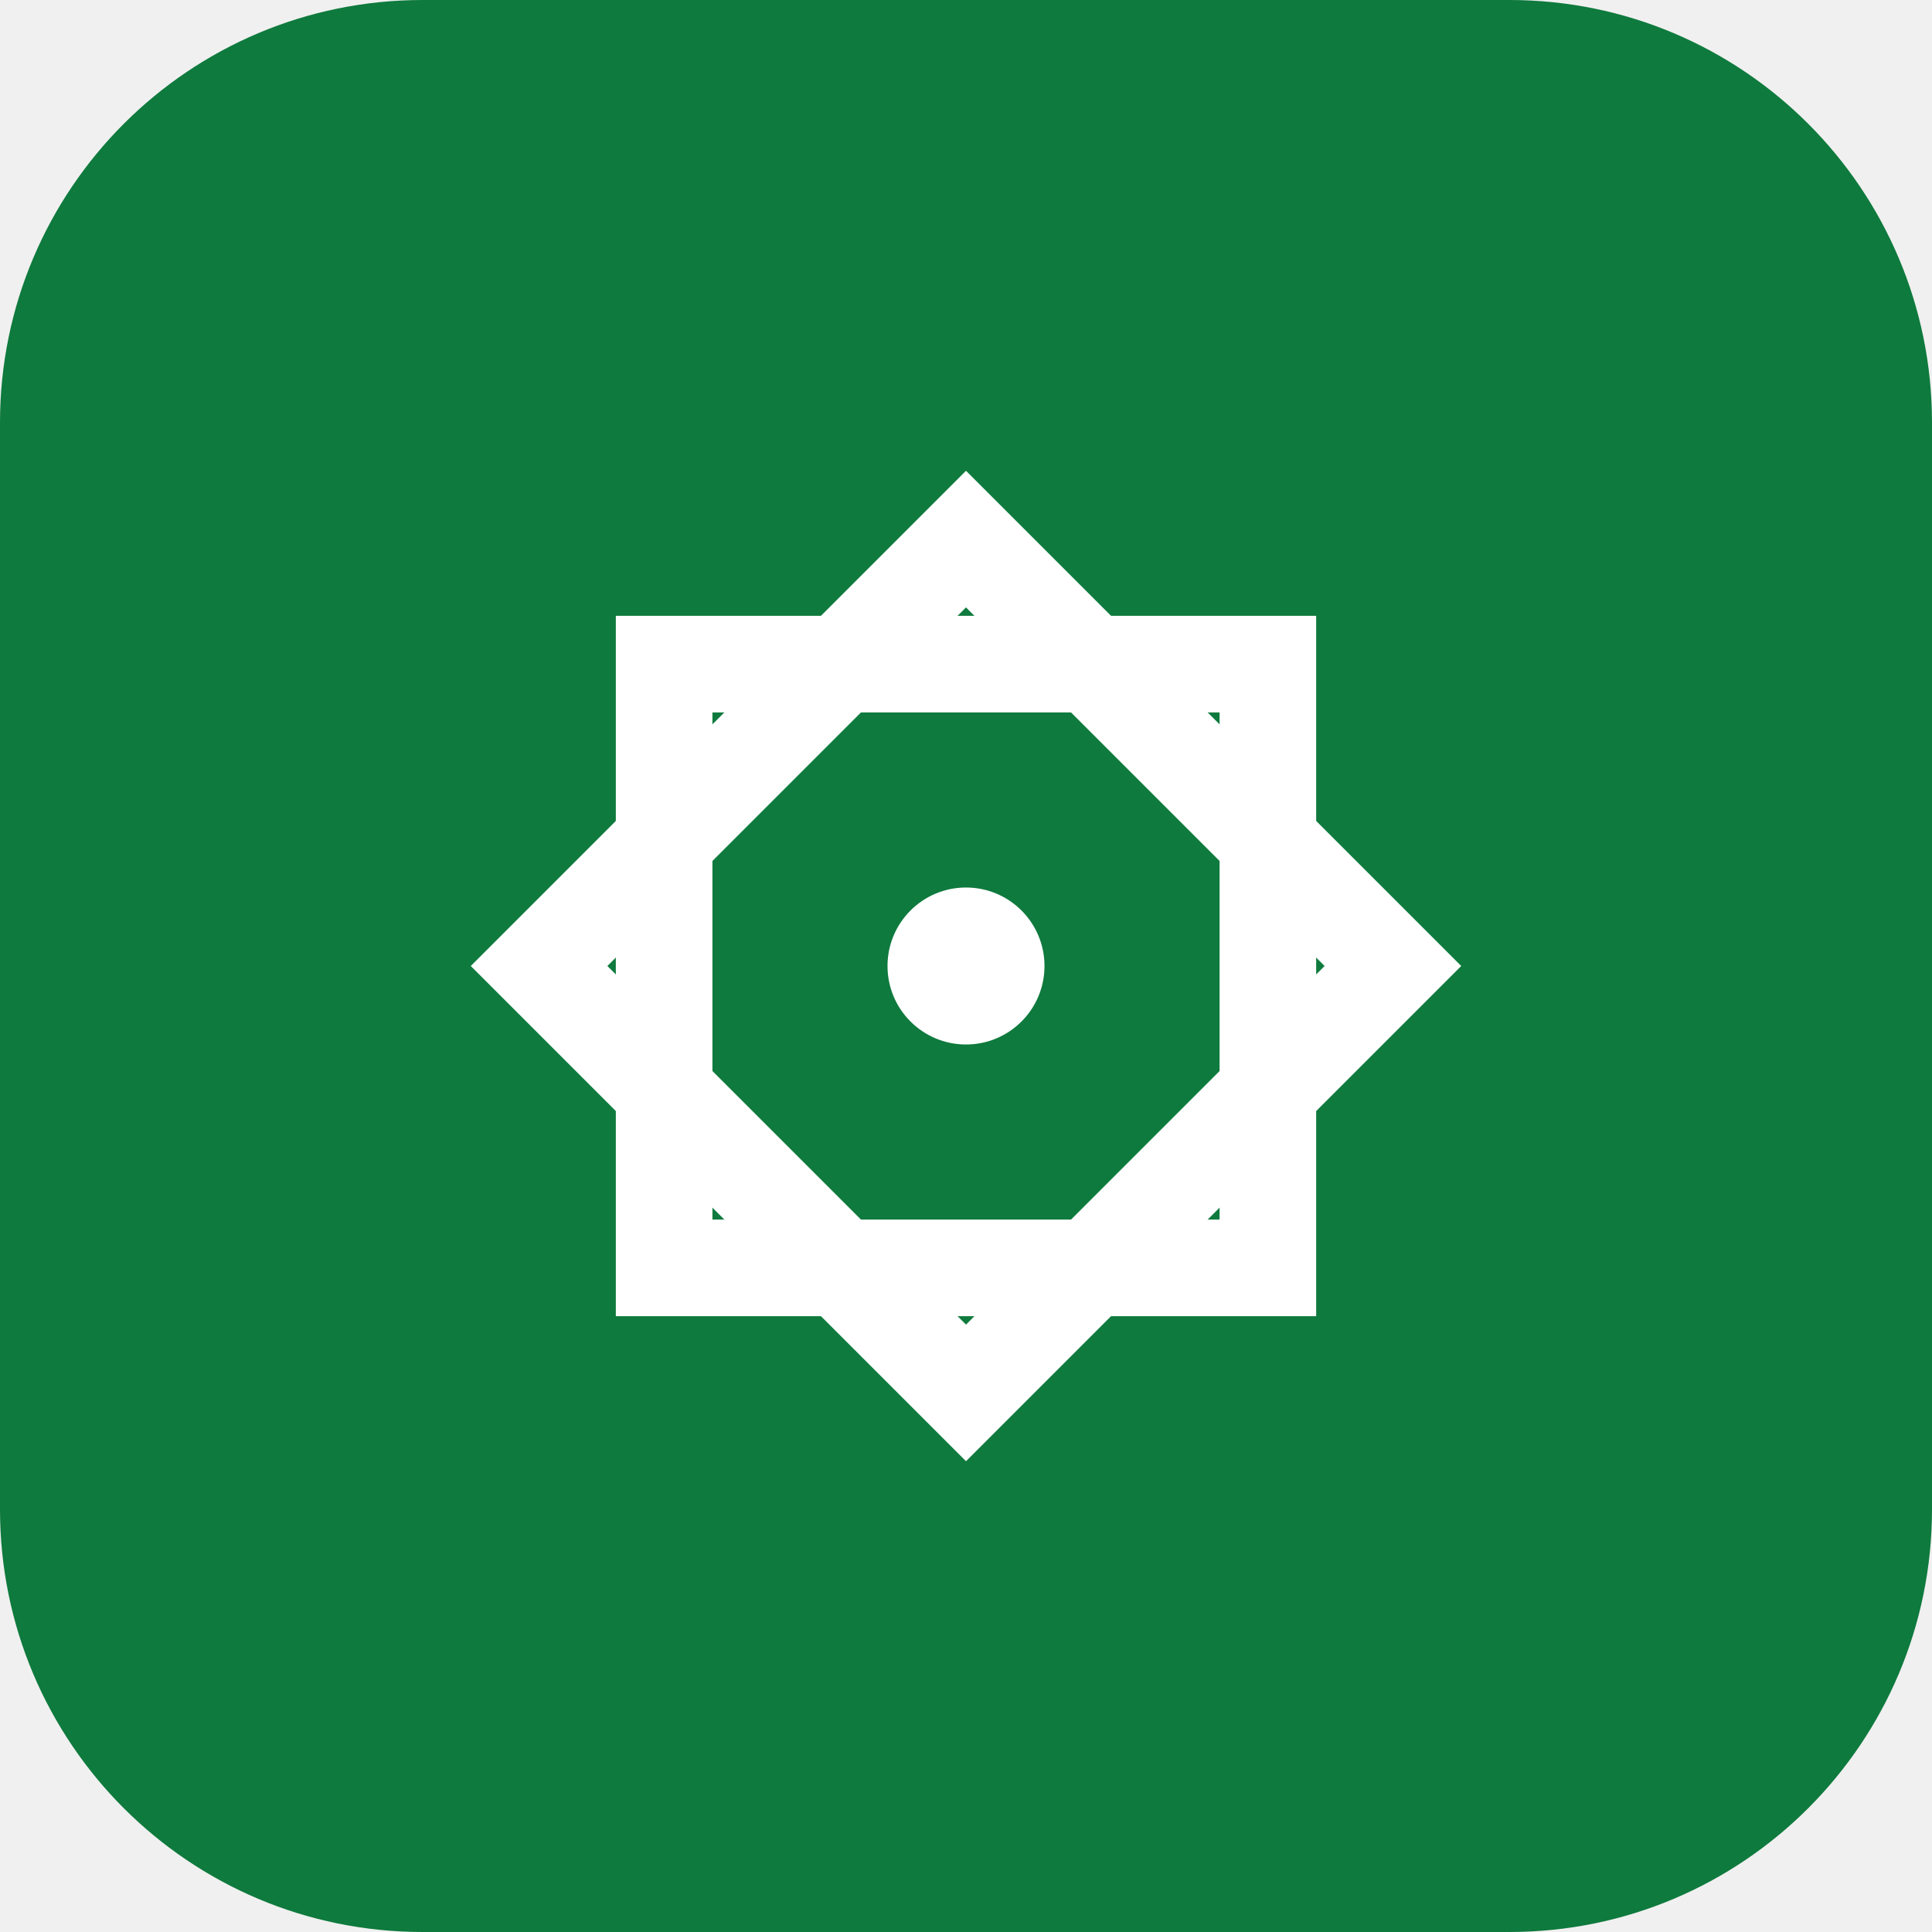
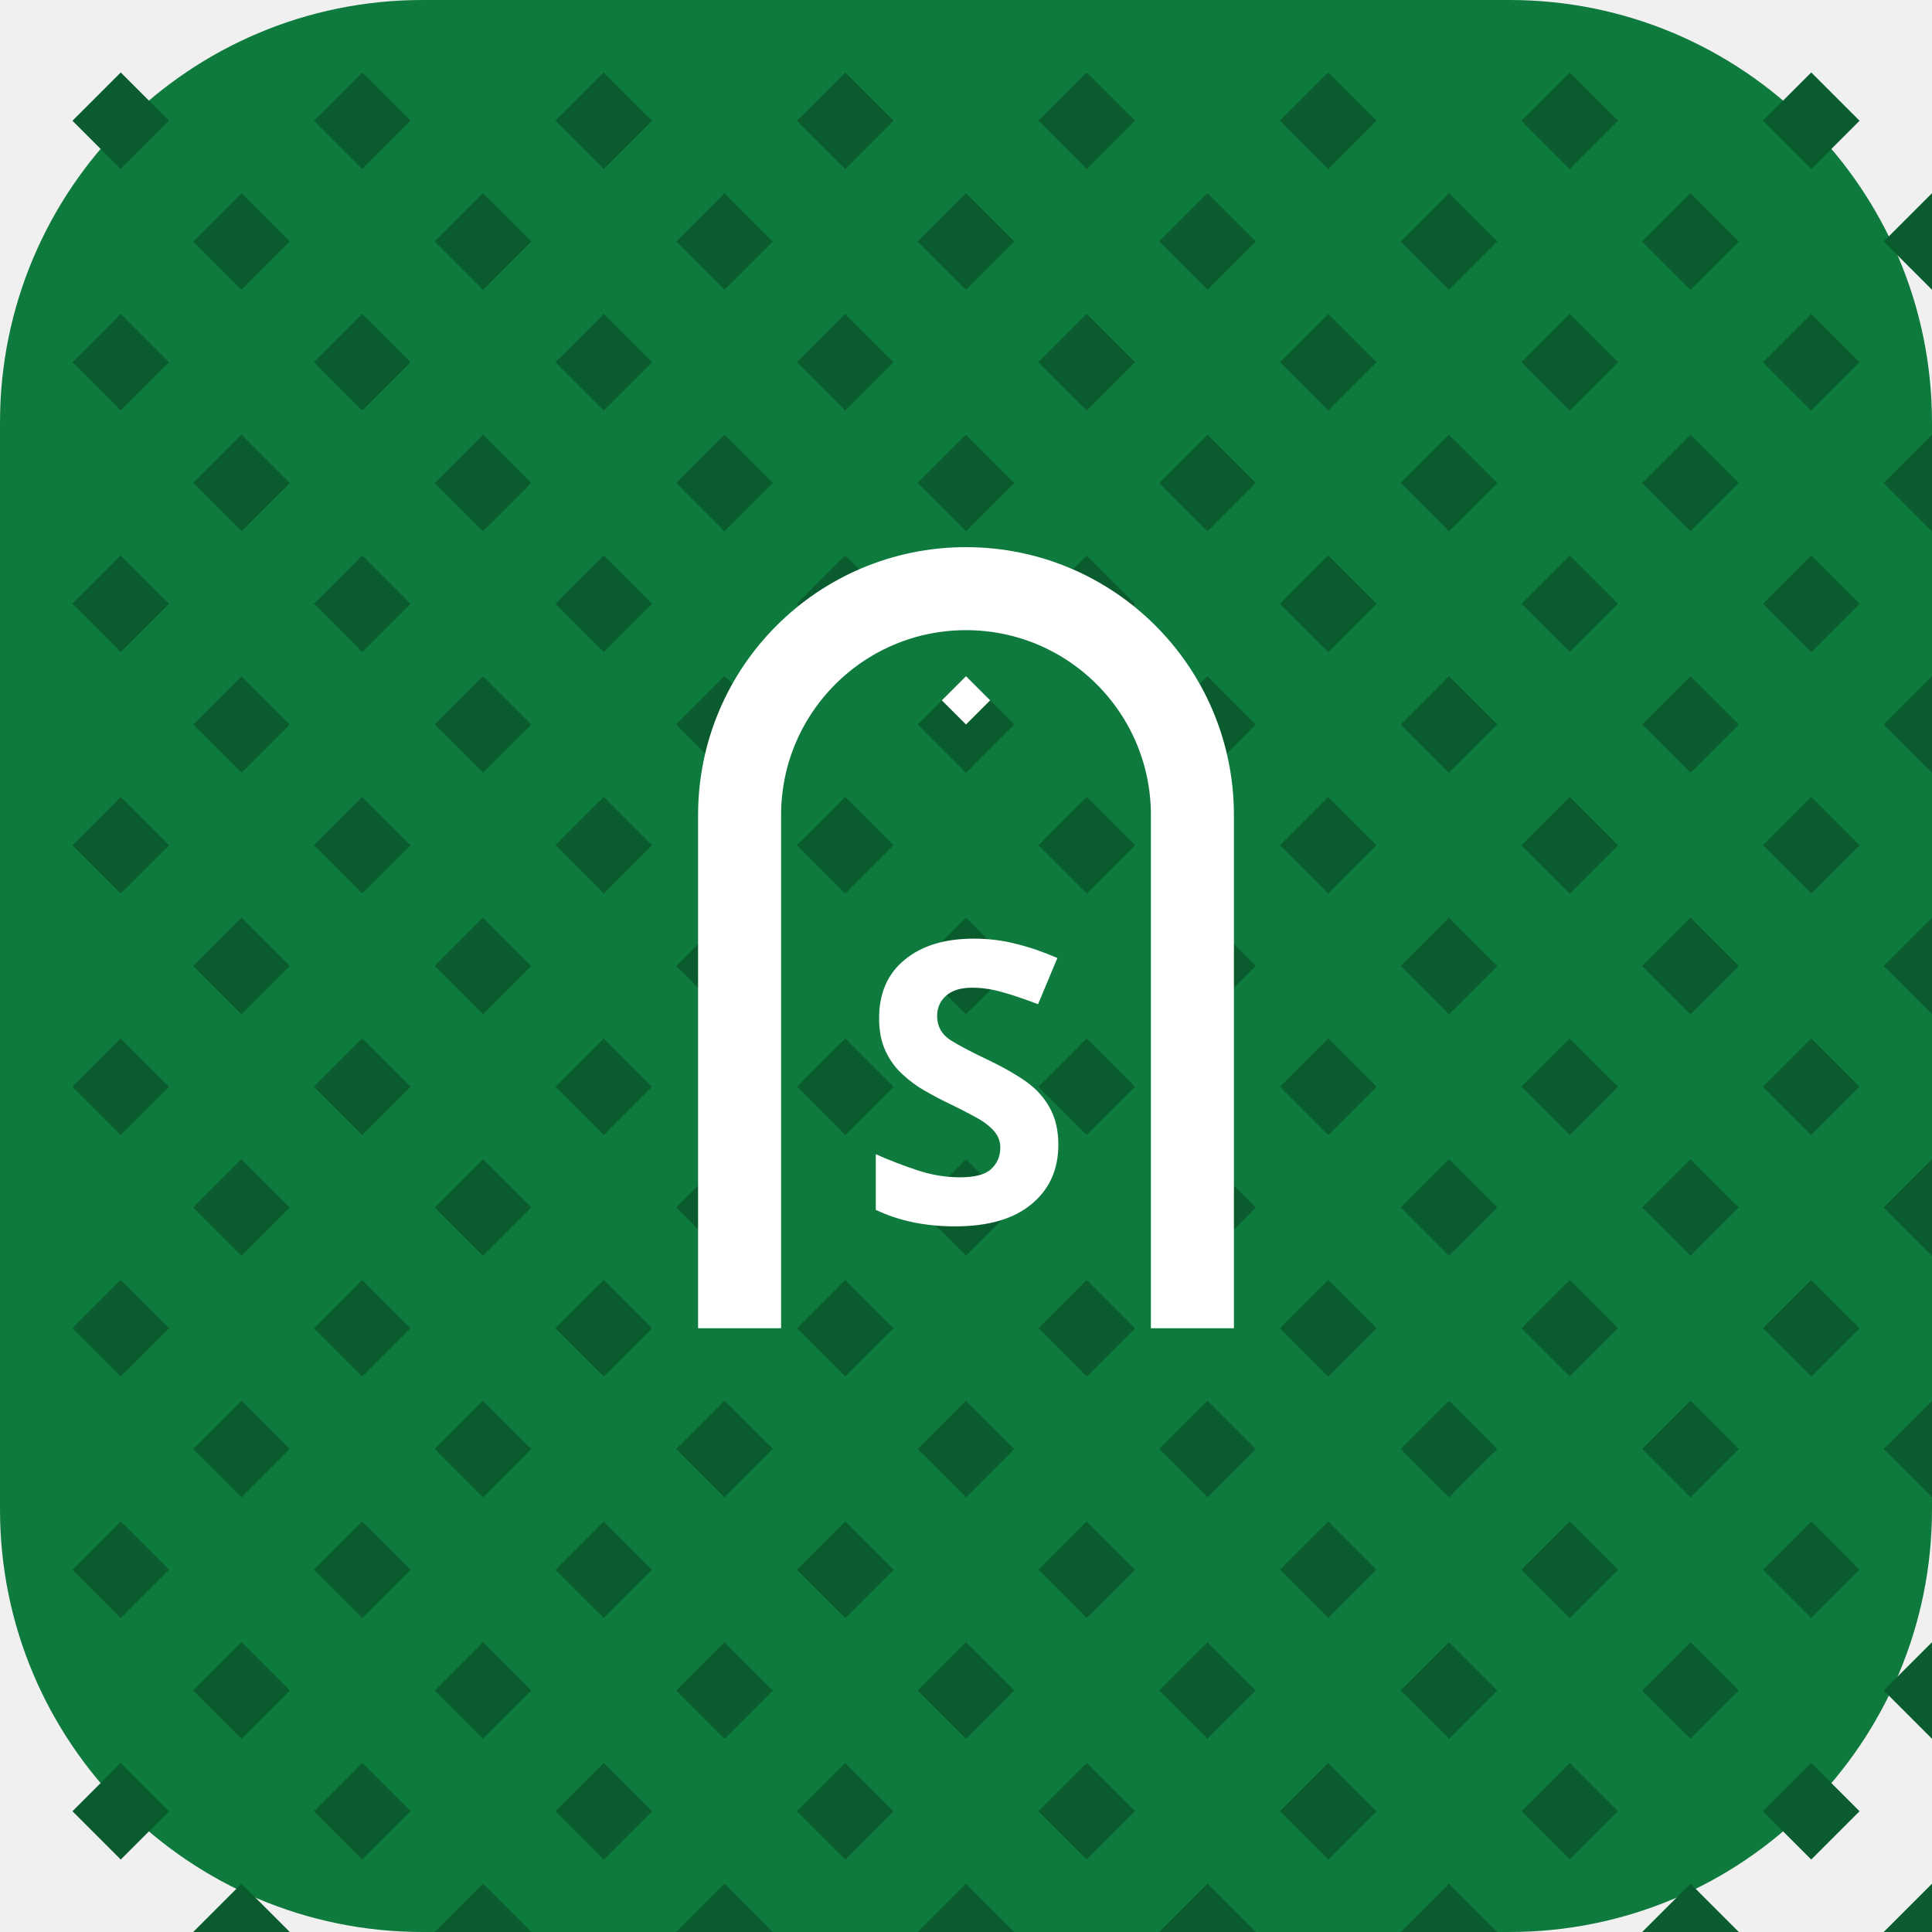
<svg xmlns="http://www.w3.org/2000/svg" viewBox="0 0 64 64">
  <rect width="64" height="64" rx="14" fill="#0E7A3D" />
-   <g fill="none" stroke="#ffffff" stroke-width="3.2" transform="translate(12,12)">
-     <rect x="10" y="10" width="20" height="20" />
-     <rect x="10" y="10" width="20" height="20" transform="rotate(45 20 20)" />
-     <circle cx="20" cy="20" r="2.6" fill="#ffffff" stroke="none" />
-   </g>
+   <polygon points="4,2.4 5.6,4 4,5.6 2.4,4" fill="#0A5C2E" />
+   <polygon points="8,6.4 9.6,8 8,9.6 6.4,8" fill="#0A5C2E" />
+   <polygon points="4,10.4 5.6,12 4,13.6 2.4,12" fill="#0A5C2E" />
+   <polygon points="8,14.4 9.6,16 8,17.6 6.4,16" fill="#0A5C2E" />
+   <polygon points="4,18.4 5.6,20 4,21.6 2.4,20" fill="#0A5C2E" />
+   <polygon points="8,22.4 9.6,24 8,25.6 6.4,24" fill="#0A5C2E" />
+   <polygon points="4,26.4 5.6,28 4,29.6 2.4,28" fill="#0A5C2E" />
+   <polygon points="8,30.4 9.6,32 8,33.6 6.4,32" fill="#0A5C2E" />
+   <polygon points="4,34.4 5.6,36 4,37.6 2.4,36" fill="#0A5C2E" />
+   <polygon points="8,38.4 9.6,40 8,41.6 6.4,40" fill="#0A5C2E" />
+   <polygon points="4,42.4 5.6,44 4,45.6 2.4,44" fill="#0A5C2E" />
+   <polygon points="8,46.4 9.6,48 8,49.6 6.4,48" fill="#0A5C2E" />
+   <polygon points="4,50.4 5.6,52 4,53.6 2.4,52" fill="#0A5C2E" />
+   <polygon points="8,54.4 9.6,56 8,57.6 6.4,56" fill="#0A5C2E" />
+   <polygon points="4,58.4 5.6,60 4,61.6 2.4,60" fill="#0A5C2E" />
+   <polygon points="8,62.4 9.6,64 8,65.6 6.4,64" fill="#0A5C2E" />
+   <polygon points="12,2.4 13.6,4 12,5.6 10.4,4" fill="#0A5C2E" />
+   <polygon points="16,6.4 17.6,8 16,9.6 14.4,8" fill="#0A5C2E" />
+   <polygon points="12,10.4 13.6,12 12,13.6 10.4,12" fill="#0A5C2E" />
+   <polygon points="16,14.4 17.6,16 16,17.6 14.4,16" fill="#0A5C2E" />
+   <polygon points="12,18.4 13.6,20 12,21.6 10.4,20" fill="#0A5C2E" />
+   <polygon points="16,22.4 17.6,24 16,25.6 14.4,24" fill="#0A5C2E" />
+   <polygon points="12,26.4 13.6,28 12,29.6 10.4,28" fill="#0A5C2E" />
+   <polygon points="16,30.4 17.6,32 16,33.6 14.4,32" fill="#0A5C2E" />
+   <polygon points="12,34.4 13.6,36 12,37.6 10.4,36" fill="#0A5C2E" />
+   <polygon points="16,38.4 17.6,40 16,41.6 14.4,40" fill="#0A5C2E" />
+   <polygon points="12,42.4 13.6,44 12,45.6 10.4,44" fill="#0A5C2E" />
+   <polygon points="16,46.4 17.6,48 16,49.6 14.4,48" fill="#0A5C2E" />
+   <polygon points="12,50.4 13.6,52 12,53.6 10.4,52" fill="#0A5C2E" />
+   <polygon points="16,54.4 17.6,56 16,57.6 14.4,56" fill="#0A5C2E" />
+   <polygon points="12,58.4 13.6,60 12,61.6 10.4,60" fill="#0A5C2E" />
+   <polygon points="16,62.4 17.6,64 16,65.6 14.4,64" fill="#0A5C2E" />
+   <polygon points="20,2.4 21.6,4 20,5.6 18.4,4" fill="#0A5C2E" />
+   <polygon points="24,6.4 25.6,8 24,9.6 22.4,8" fill="#0A5C2E" />
+   <polygon points="20,10.4 21.6,12 20,13.6 18.4,12" fill="#0A5C2E" />
+   <polygon points="24,14.4 25.6,16 24,17.6 22.4,16" fill="#0A5C2E" />
+   <polygon points="20,18.4 21.6,20 20,21.6 18.4,20" fill="#0A5C2E" />
+   <polygon points="24,22.4 25.6,24 24,25.6 22.4,24" fill="#0A5C2E" />
+   <polygon points="20,26.4 21.6,28 20,29.6 18.4,28" fill="#0A5C2E" />
+   <polygon points="24,30.4 25.6,32 24,33.6 22.4,32" fill="#0A5C2E" />
+   <polygon points="20,34.4 21.6,36 20,37.6 18.4,36" fill="#0A5C2E" />
+   <polygon points="24,38.4 25.6,40 24,41.6 22.4,40" fill="#0A5C2E" />
+   <polygon points="20,42.4 21.6,44 20,45.6 18.4,44" fill="#0A5C2E" />
+   <polygon points="24,46.4 25.6,48 24,49.6 22.4,48" fill="#0A5C2E" />
+   <polygon points="20,50.4 21.6,52 20,53.6 18.4,52" fill="#0A5C2E" />
+   <polygon points="24,54.4 25.6,56 24,57.6 22.4,56" fill="#0A5C2E" />
+   <polygon points="20,58.4 21.6,60 20,61.6 18.4,60" fill="#0A5C2E" />
+   <polygon points="24,62.4 25.6,64 24,65.6 22.4,64" fill="#0A5C2E" />
+   <polygon points="28,2.4 29.6,4 28,5.6 26.4,4" fill="#0A5C2E" />
+   <polygon points="32,6.4 33.6,8 32,9.6 30.4,8" fill="#0A5C2E" />
+   <polygon points="28,10.4 29.6,12 28,13.6 26.4,12" fill="#0A5C2E" />
+   <polygon points="32,14.4 33.6,16 32,17.6 30.4,16" fill="#0A5C2E" />
+   <polygon points="28,18.4 29.6,20 28,21.6 26.4,20" fill="#0A5C2E" />
+   <polygon points="32,22.4 33.6,24 32,25.6 30.4,24" fill="#0A5C2E" />
+   <polygon points="28,26.4 29.6,28 28,29.6 26.4,28" fill="#0A5C2E" />
+   <polygon points="32,30.4 33.6,32 32,33.6 30.4,32" fill="#0A5C2E" />
+   <polygon points="28,34.4 29.6,36 28,37.6 26.4,36" fill="#0A5C2E" />
+   <polygon points="32,38.4 33.6,40 32,41.6 30.4,40" fill="#0A5C2E" />
+   <polygon points="28,42.4 29.6,44 28,45.6 26.4,44" fill="#0A5C2E" />
+   <polygon points="32,46.4 33.6,48 32,49.6 30.4,48" fill="#0A5C2E" />
+   <polygon points="28,50.4 29.6,52 28,53.6 26.4,52" fill="#0A5C2E" />
+   <polygon points="32,54.4 33.6,56 32,57.6 30.4,56" fill="#0A5C2E" />
+   <polygon points="28,58.4 29.6,60 28,61.6 26.4,60" fill="#0A5C2E" />
+   <polygon points="32,62.4 33.6,64 32,65.6 30.4,64" fill="#0A5C2E" />
+   <polygon points="36,2.4 37.6,4 36,5.6 34.4,4" fill="#0A5C2E" />
+   <polygon points="40,6.4 41.6,8 40,9.6 38.4,8" fill="#0A5C2E" />
+   <polygon points="36,10.4 37.6,12 36,13.6 34.4,12" fill="#0A5C2E" />
+   <polygon points="40,14.4 41.6,16 40,17.6 38.4,16" fill="#0A5C2E" />
+   <polygon points="36,18.4 37.6,20 36,21.6 34.4,20" fill="#0A5C2E" />
+   <polygon points="40,22.4 41.6,24 40,25.6 38.4,24" fill="#0A5C2E" />
+   <polygon points="36,26.4 37.6,28 36,29.6 34.4,28" fill="#0A5C2E" />
+   <polygon points="40,30.4 41.6,32 40,33.6 38.4,32" fill="#0A5C2E" />
+   <polygon points="36,34.4 37.6,36 36,37.6 34.4,36" fill="#0A5C2E" />
+   <polygon points="40,38.4 41.6,40 40,41.6 38.4,40" fill="#0A5C2E" />
+   <polygon points="36,42.4 37.6,44 36,45.6 34.4,44" fill="#0A5C2E" />
+   <polygon points="40,46.4 41.6,48 40,49.6 38.4,48" fill="#0A5C2E" />
+   <polygon points="36,50.4 37.6,52 36,53.6 34.4,52" fill="#0A5C2E" />
+   <polygon points="40,54.4 41.6,56 40,57.6 38.4,56" fill="#0A5C2E" />
+   <polygon points="36,58.4 37.6,60 36,61.6 34.4,60" fill="#0A5C2E" />
+   <polygon points="40,62.4 41.6,64 40,65.6 38.4,64" fill="#0A5C2E" />
+   <polygon points="44,2.4 45.6,4 44,5.6 42.4,4" fill="#0A5C2E" />
+   <polygon points="48,6.4 49.6,8 48,9.6 46.4,8" fill="#0A5C2E" />
+   <polygon points="44,10.4 45.6,12 44,13.6 42.4,12" fill="#0A5C2E" />
+   <polygon points="48,14.4 49.6,16 48,17.6 46.4,16" fill="#0A5C2E" />
+   <polygon points="44,18.4 45.6,20 44,21.6 42.4,20" fill="#0A5C2E" />
+   <polygon points="48,22.4 49.6,24 48,25.6 46.4,24" fill="#0A5C2E" />
+   <polygon points="44,26.4 45.6,28 44,29.6 42.4,28" fill="#0A5C2E" />
+   <polygon points="48,30.4 49.6,32 48,33.6 46.4,32" fill="#0A5C2E" />
+   <polygon points="44,34.4 45.6,36 44,37.6 42.4,36" fill="#0A5C2E" />
+   <polygon points="48,38.4 49.6,40 48,41.6 46.4,40" fill="#0A5C2E" />
+   <polygon points="44,42.4 45.6,44 44,45.6 42.4,44" fill="#0A5C2E" />
+   <polygon points="48,46.4 49.6,48 48,49.6 46.4,48" fill="#0A5C2E" />
+   <polygon points="44,50.4 45.6,52 44,53.6 42.4,52" fill="#0A5C2E" />
+   <polygon points="48,54.4 49.6,56 48,57.6 46.4,56" fill="#0A5C2E" />
+   <polygon points="44,58.4 45.6,60 44,61.6 42.4,60" fill="#0A5C2E" />
+   <polygon points="48,62.4 49.6,64 48,65.6 46.4,64" fill="#0A5C2E" />
+   <polygon points="52,2.4 53.6,4 52,5.6 50.4,4" fill="#0A5C2E" />
+   <polygon points="56,6.4 57.6,8 56,9.6 54.4,8" fill="#0A5C2E" />
+   <polygon points="52,10.4 53.6,12 52,13.6 50.4,12" fill="#0A5C2E" />
+   <polygon points="56,14.4 57.6,16 56,17.6 54.4,16" fill="#0A5C2E" />
+   <polygon points="52,18.4 53.6,20 52,21.6 50.4,20" fill="#0A5C2E" />
+   <polygon points="56,22.4 57.6,24 56,25.6 54.4,24" fill="#0A5C2E" />
+   <polygon points="52,26.4 53.6,28 52,29.6 50.4,28" fill="#0A5C2E" />
+   <polygon points="56,30.4 57.6,32 56,33.6 54.4,32" fill="#0A5C2E" />
+   <polygon points="52,34.4 53.6,36 52,37.6 50.4,36" fill="#0A5C2E" />
+   <polygon points="56,38.4 57.6,40 56,41.6 54.4,40" fill="#0A5C2E" />
+   <polygon points="52,42.4 53.6,44 52,45.6 50.4,44" fill="#0A5C2E" />
+   <polygon points="56,46.4 57.6,48 56,49.6 54.4,48" fill="#0A5C2E" />
+   <polygon points="52,50.4 53.6,52 52,53.6 50.4,52" fill="#0A5C2E" />
+   <polygon points="56,54.4 57.6,56 56,57.6 54.4,56" fill="#0A5C2E" />
+   <polygon points="52,58.4 53.6,60 52,61.6 50.4,60" fill="#0A5C2E" />
+   <polygon points="56,62.4 57.6,64 56,65.6 54.4,64" fill="#0A5C2E" />
+   <polygon points="60,2.4 61.6,4 60,5.6 58.4,4" fill="#0A5C2E" />
+   <polygon points="64,6.4 65.6,8 64,9.6 62.4,8" fill="#0A5C2E" />
+   <polygon points="60,10.4 61.6,12 60,13.6 58.4,12" fill="#0A5C2E" />
+   <polygon points="64,14.4 65.6,16 64,17.6 62.4,16" fill="#0A5C2E" />
+   <polygon points="60,18.4 61.6,20 60,21.6 58.4,20" fill="#0A5C2E" />
+   <polygon points="64,22.4 65.6,24 64,25.6 62.4,24" fill="#0A5C2E" />
+   <polygon points="60,26.4 61.6,28 60,29.6 58.4,28" fill="#0A5C2E" />
+   <polygon points="64,30.4 65.6,32 64,33.6 62.4,32" fill="#0A5C2E" />
+   <polygon points="60,34.4 61.6,36 60,37.6 58.4,36" fill="#0A5C2E" />
+   <polygon points="64,38.4 65.6,40 64,41.6 62.4,40" fill="#0A5C2E" />
+   <polygon points="60,42.4 61.6,44 60,45.6 58.4,44" fill="#0A5C2E" />
+   <polygon points="64,46.4 65.6,48 64,49.6 62.4,48" fill="#0A5C2E" />
+   <polygon points="60,50.4 61.6,52 60,53.6 58.4,52" fill="#0A5C2E" />
+   <polygon points="64,54.4 65.6,56 64,57.6 62.4,56" fill="#0A5C2E" />
+   <polygon points="60,58.4 61.6,60 60,61.6 58.4,60" fill="#0A5C2E" />
+   <polygon points="64,62.4 65.6,64 64,65.6 62.4,64" fill="#0A5C2E" />
+   <path d="M24.5,44 L24.5,27 A7.5 7.5 0 0 1 39.5 27 L39.5,44" fill="none" stroke="#fff" stroke-width="2.75" />
+   <text x="32" y="40.5" font-family="sans-serif" font-weight="bold" font-size="13" text-anchor="middle" fill="#fff">S</text>
+   <polygon points="32,22.4 32.8,23.2 32,24 31.2,23.2" fill="#fff" />
</svg>
